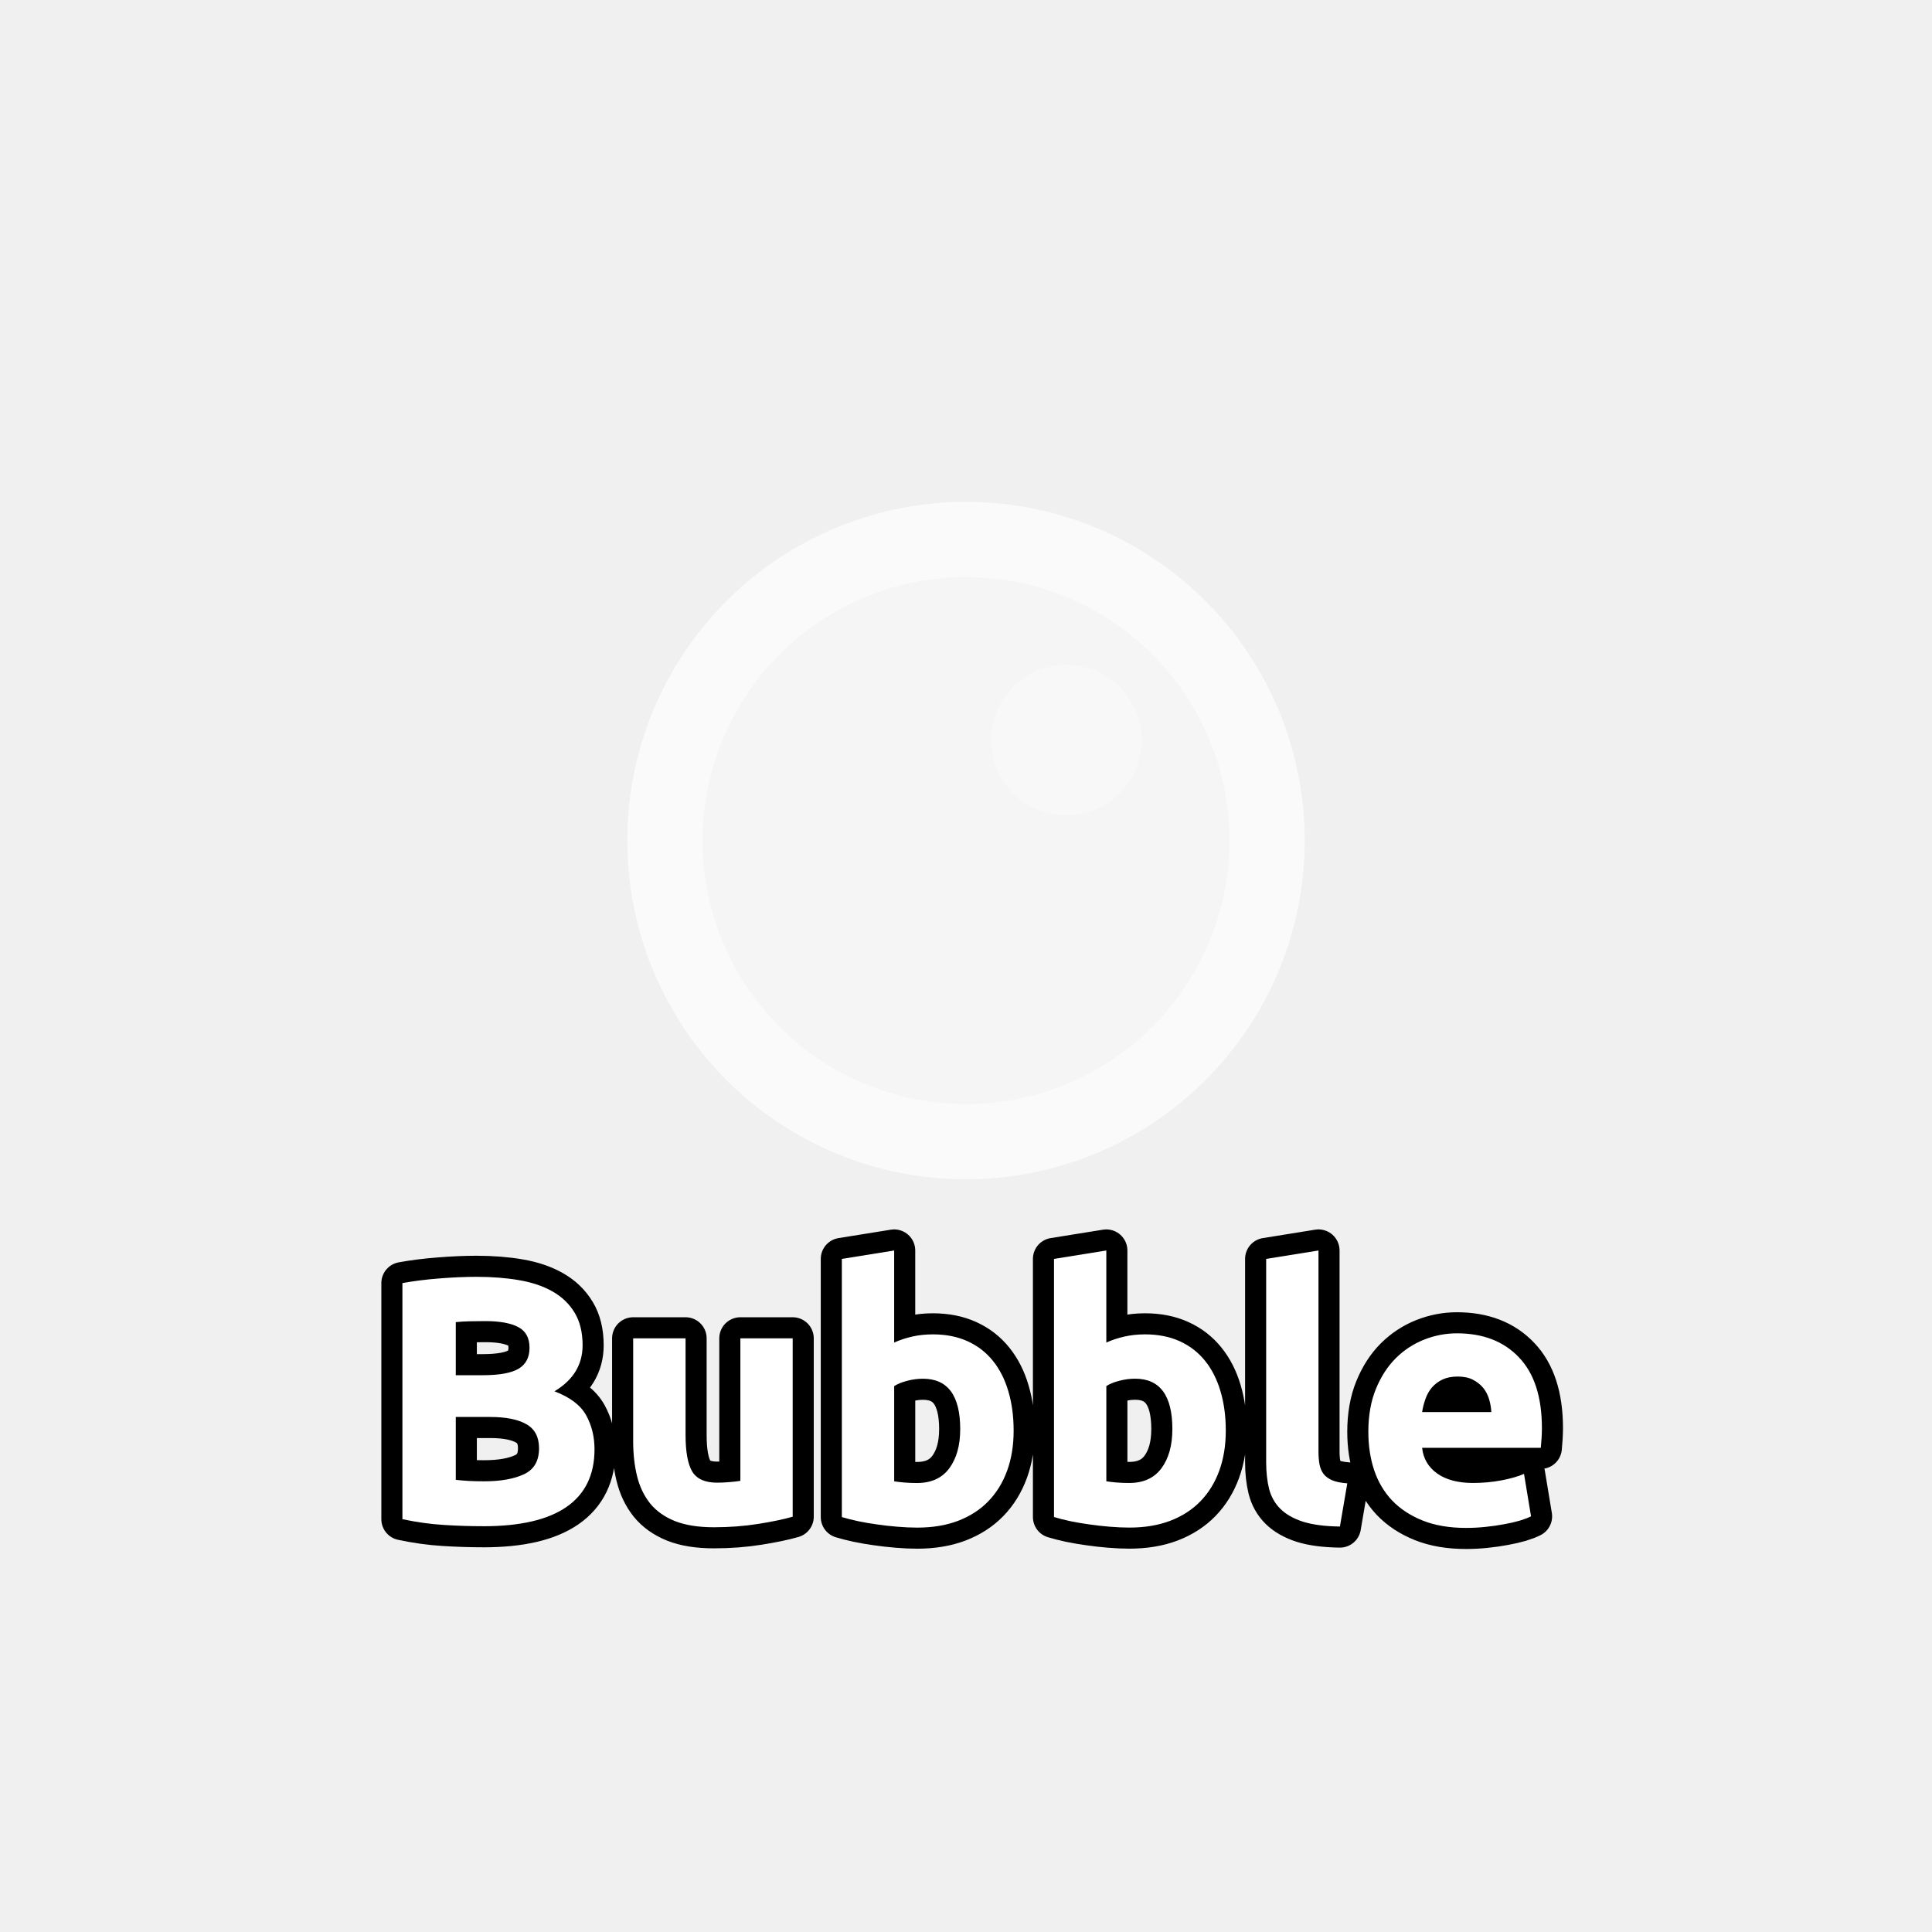
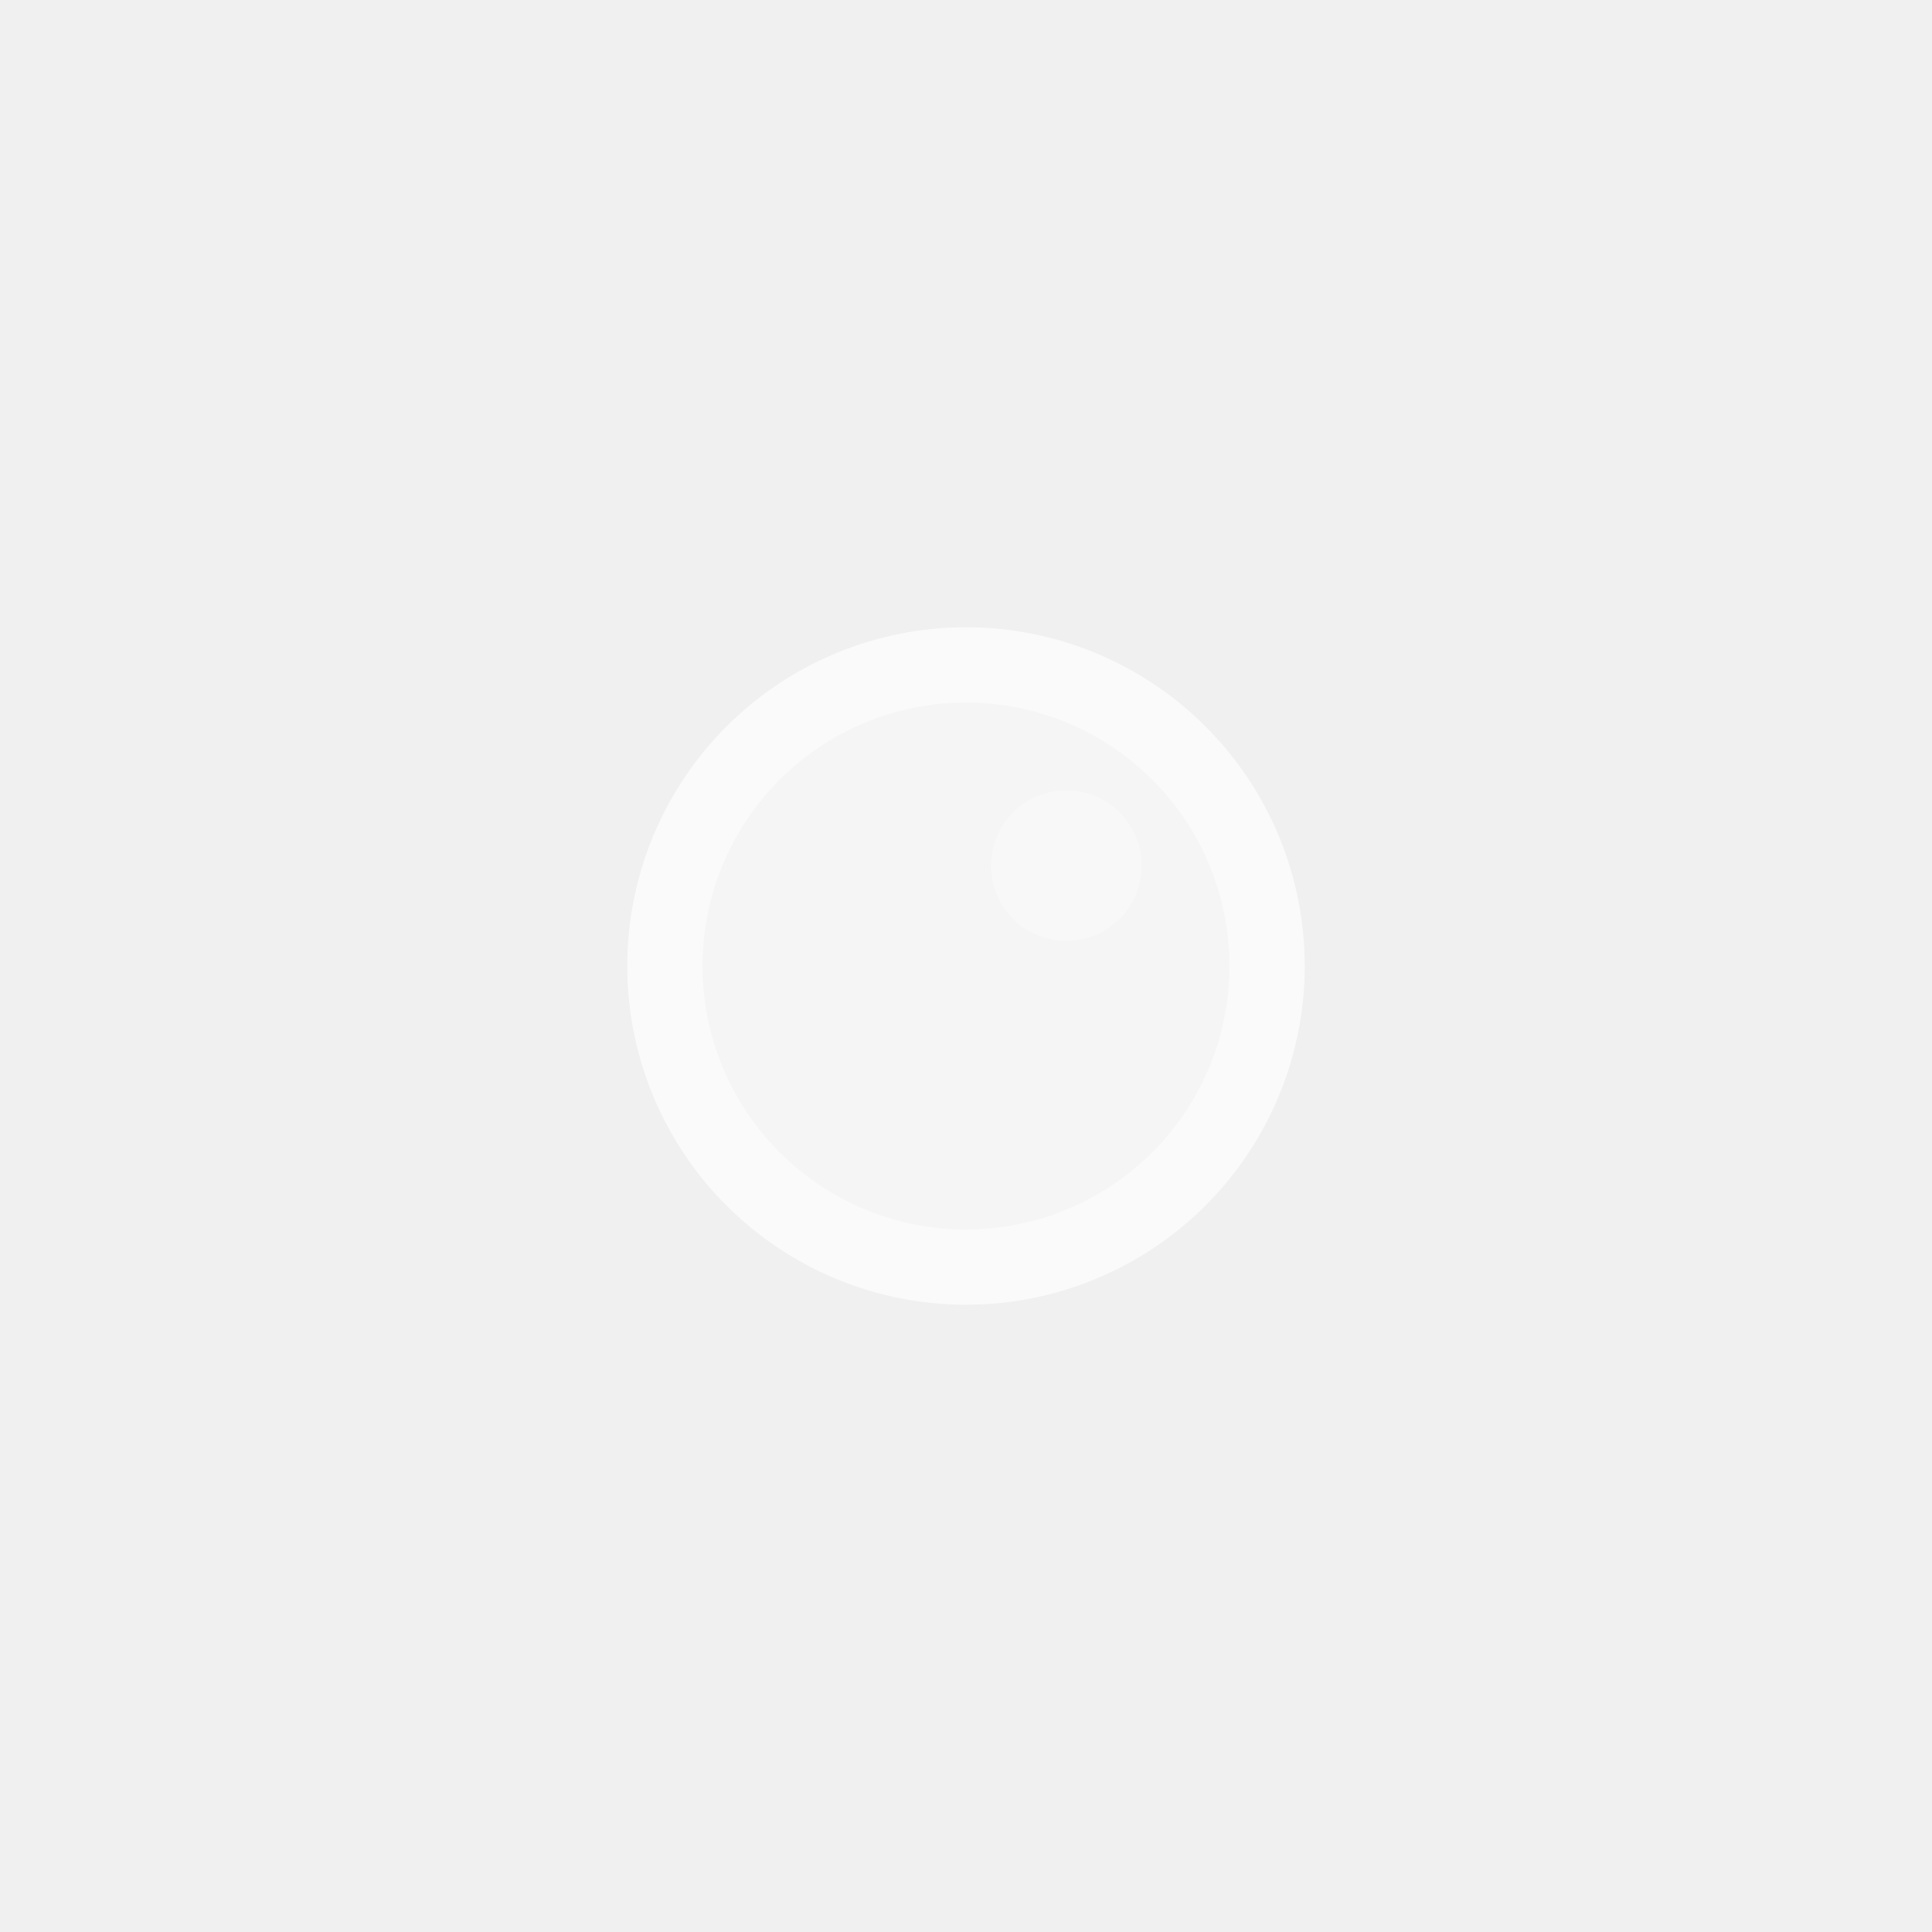
<svg xmlns="http://www.w3.org/2000/svg" viewBox="0 0 110 110">
-   <path fill="none" stroke="#fff" stroke-linejoin="round" stroke-opacity=".698" stroke-width="4.286" d="M72.143 47.857q0 .42-.02.841-.021.42-.063.84-.041.418-.103.834-.061.417-.144.83-.082.412-.184.82-.102.409-.224.811t-.264.8q-.142.396-.303.784-.161.39-.341.77t-.378.751-.415.732-.45.711-.485.688-.517.663-.55.638-.58.609-.61.58-.637.55-.663.517-.688.485-.71.45-.733.415-.751.378-.77.341-.785.303-.799.264-.81.224-.822.185-.829.143-.835.103-.839.062T55 65q-.42 0-.841-.02-.42-.02-.84-.062-.418-.04-.834-.103-.417-.061-.83-.143-.412-.082-.82-.185-.409-.102-.811-.224t-.8-.264q-.395-.142-.784-.303-.39-.161-.77-.34t-.751-.38q-.371-.198-.732-.414t-.711-.45-.688-.485-.663-.517q-.326-.267-.637-.55-.312-.283-.61-.58-.297-.298-.58-.61-.283-.311-.55-.637-.267-.325-.517-.663t-.485-.688-.45-.71-.415-.733-.378-.751-.341-.77-.303-.785-.264-.799-.224-.81-.184-.822-.144-.829-.103-.835-.062-.839-.02-.84q0-.422.02-.842t.062-.84q.041-.418.103-.834.061-.417.144-.83.082-.412.184-.82t.224-.811.264-.8q.142-.395.303-.784t.341-.77.378-.751q.199-.371.415-.732t.45-.71.485-.689.517-.663.55-.637.58-.61.61-.58.637-.55.663-.517.688-.485.71-.45.733-.415.751-.378.77-.34q.389-.162.785-.304.396-.141.799-.264.402-.122.81-.224t.822-.184.829-.144.835-.103.839-.062q.42-.02.841-.02.42 0 .841.02.42.02.84.062.418.041.834.103.417.062.83.144.412.082.82.184.409.102.811.224t.8.264q.395.142.784.303.39.161.77.341t.751.378.732.415.711.45.688.485q.338.25.663.518.326.266.637.55.312.282.61.58.297.297.58.609.283.311.55.637.267.325.517.663t.485.688.45.71.415.733.378.752.341.769.303.785.264.799.224.81.184.822.144.829.103.835.062.839.02.841" />
-   <path fill="#fff" fill-opacity=".349" d="M70 47.857q0 .368-.018.736t-.054.734-.09.731-.126.725q-.072.362-.162.719-.089.357-.196.71-.107.352-.23.698-.125.347-.266.687-.14.34-.298.673t-.331.658q-.174.325-.363.64-.19.316-.394.623-.205.306-.424.602-.22.295-.453.58t-.48.557-.508.534q-.26.26-.534.507-.272.248-.557.481-.285.234-.58.453-.296.22-.602.424-.307.205-.622.394-.316.19-.641.363t-.658.33-.673.3-.687.264-.699.231-.71.197q-.356.09-.718.16-.36.073-.725.127-.364.054-.73.09-.367.036-.735.054t-.736.018-.736-.018-.734-.054-.731-.09-.725-.126-.719-.161q-.357-.09-.71-.197-.352-.107-.698-.23-.347-.125-.687-.266-.34-.14-.673-.298t-.658-.331-.64-.363q-.316-.19-.623-.394-.306-.204-.601-.424-.296-.22-.58-.453-.286-.233-.558-.48-.273-.248-.534-.508-.26-.26-.507-.534-.248-.272-.481-.557-.234-.285-.453-.58-.22-.296-.424-.602-.205-.307-.394-.622-.19-.316-.363-.64-.173-.326-.33-.659-.158-.332-.3-.673-.14-.34-.264-.687-.124-.346-.231-.699-.107-.352-.196-.71-.09-.356-.162-.718-.072-.36-.126-.725-.054-.364-.09-.73-.036-.367-.054-.735T40 47.857t.018-.736.054-.734.09-.73q.054-.365.126-.726t.162-.719.196-.71.23-.698.266-.687q.14-.34.298-.673t.331-.658.363-.64q.19-.316.394-.622.205-.307.424-.602.22-.296.453-.58.233-.285.48-.558.248-.273.508-.533t.534-.508q.272-.247.557-.481t.58-.453q.296-.22.602-.424.307-.205.622-.394.316-.19.641-.363t.658-.33.673-.3.687-.264.699-.231.71-.196q.356-.09.718-.162.36-.071.725-.126.364-.054.73-.09.367-.036.735-.054t.736-.018.736.018.734.054.731.09q.364.055.725.126.362.072.719.162t.71.196q.352.107.698.231.347.124.687.265.34.14.673.298t.658.331.64.363q.316.19.623.394.306.205.601.424.296.22.58.453.286.234.558.48.273.248.534.509.26.26.507.533.248.273.481.557.234.285.453.58.22.296.424.603.205.306.394.622.19.315.363.64t.33.658.3.673q.14.34.264.687.124.346.231.699.107.352.196.71.09.357.162.718.072.36.126.725.054.364.09.73.036.367.054.735t.018.736" />
-   <path fill="#fff" fill-opacity=".349" d="M65 42.143q0 .21-.02.42-.021.21-.062.416t-.103.408q-.06.201-.141.396-.08.194-.18.38t-.216.36q-.117.176-.25.339-.134.162-.283.311-.15.15-.312.283-.163.133-.338.25t-.36.216q-.186.1-.38.18-.195.08-.397.142-.201.061-.408.102t-.416.062-.42.02q-.21 0-.42-.02t-.416-.062q-.206-.04-.408-.102t-.396-.142-.38-.18-.36-.216q-.176-.117-.339-.25-.162-.134-.311-.283t-.283-.311-.25-.338-.216-.36q-.1-.187-.18-.381-.08-.195-.142-.396-.061-.202-.102-.408-.041-.207-.062-.416-.02-.21-.02-.42t.02-.42.062-.416q.041-.207.102-.408.061-.202.142-.396.08-.195.18-.38.099-.186.216-.361t.25-.338.283-.312.311-.282.338-.25q.175-.118.361-.217.186-.1.38-.18.195-.08.396-.141.202-.061.408-.103.207-.04.416-.061.21-.02.42-.02t.42.02.416.061q.207.042.408.103.202.06.396.141.195.08.38.18.186.1.361.216.175.117.338.25.163.134.312.283.149.15.282.312.134.163.25.338.118.175.217.36.1.186.18.38.08.195.141.397.062.201.103.408t.061.416.021.42" />
-   <path fill="none" stroke="#000" stroke-linecap="round" stroke-linejoin="round" stroke-width="2.4" d="M27.53 86.896q-1.142 0-2.27-.073-1.128-.068-2.348-.327V73.054q.957-.176 2.094-.264 1.143-.093 2.124-.093 1.319 0 2.427.19 1.113.191 1.914.65t1.25 1.21q.45.748.45 1.847 0 1.66-1.602 2.622 1.323.498 1.802 1.362.478.86.478 1.939 0 2.177-1.592 3.28-1.587 1.1-4.726 1.1m-1.581-6.22v3.579q.341.039.742.063.4.02.879.02 1.401 0 2.26-.4.86-.401.86-1.48 0-.962-.723-1.372-.718-.41-2.055-.41zm0-2.378h1.523q1.436 0 2.056-.371t.62-1.192q0-.84-.64-1.176-.64-.342-1.88-.342-.4 0-.859.01t-.82.048zm19.182 8.056q-.762.22-1.963.41-1.196.191-2.52.191-1.338 0-2.231-.356-.889-.362-1.411-1.011-.518-.654-.737-1.553-.22-.898-.22-1.977v-5.86h2.983v5.498q0 1.44.376 2.08.381.64 1.421.64.322 0 .679-.03.361-.029.644-.073v-8.115h2.979zm9.539-4.98q0-2.876-2.12-2.876-.459 0-.913.122-.449.117-.727.298v5.42q.22.039.556.068.342.03.743.03 1.22 0 1.84-.84t.62-2.222m3.042.083q0 1.26-.371 2.28-.372 1.02-1.075 1.743-.698.718-1.718 1.109-1.016.386-2.32.386-.537 0-1.128-.05-.59-.048-1.162-.131-.566-.078-1.089-.186-.517-.112-.918-.234V71.677l2.979-.479v5.24q.498-.22 1.04-.342t1.162-.123q1.118 0 1.977.391.86.39 1.441 1.113.581.718.879 1.729.303 1.01.303 2.25m9.038-.083q0-2.876-2.12-2.876-.459 0-.913.122-.449.117-.727.298v5.42q.22.039.556.068.342.03.743.03 1.22 0 1.84-.84t.62-2.222m3.042.083q0 1.26-.371 2.28-.372 1.02-1.075 1.743-.698.718-1.719 1.109-1.015.386-2.319.386-.537 0-1.128-.05-.59-.048-1.162-.131-.566-.078-1.089-.186-.517-.112-.918-.234V71.677l2.979-.479v5.24q.498-.22 1.04-.342t1.162-.123q1.118 0 1.978.391.859.39 1.44 1.113.581.718.879 1.729.303 1.01.303 2.25m6.498 5.459q-1.298-.02-2.109-.278-.81-.264-1.284-.733-.469-.469-.64-1.137-.166-.674-.166-1.514V71.677l2.979-.479v11.46q0 .396.058.718.064.322.23.542.17.22.488.361.322.137.864.176zm1.618-5.381q0-1.401.43-2.451t1.128-1.748q.703-.698 1.611-1.06.913-.361 1.875-.361 2.237 0 3.535 1.372 1.304 1.367 1.304 4.028 0 .26-.02.572-.019.307-.043.547H80.97q.098.922.86 1.464.761.537 2.04.537.82 0 1.607-.146.79-.151 1.294-.371l.4 2.417q-.24.122-.64.244-.4.117-.893.205-.488.093-1.05.151-.557.059-1.118.059-1.421 0-2.47-.42t-1.744-1.147q-.688-.733-1.02-1.729-.328-1-.328-2.163m7.002-1.138q-.02-.38-.131-.742-.108-.361-.337-.64-.23-.278-.581-.459-.352-.18-.87-.18-.502 0-.864.17-.356.172-.596.45-.239.278-.37.65-.133.37-.191.751z" />
-   <path fill="#fff" d="M27.53 86.896q-1.142 0-2.27-.073-1.128-.068-2.348-.327V73.054q.957-.176 2.094-.264 1.143-.093 2.124-.093 1.319 0 2.427.19 1.113.191 1.914.65t1.25 1.21q.45.748.45 1.847 0 1.66-1.602 2.622 1.323.498 1.802 1.362.478.86.478 1.939 0 2.177-1.592 3.28-1.587 1.1-4.726 1.1m-1.581-6.22v3.579q.341.039.742.063.4.02.879.02 1.401 0 2.26-.4.86-.401.86-1.48 0-.962-.723-1.372-.718-.41-2.055-.41zm0-2.378h1.523q1.436 0 2.056-.371t.62-1.192q0-.84-.64-1.176-.64-.342-1.88-.342-.4 0-.859.01t-.82.048zm19.182 8.056q-.762.22-1.963.41-1.196.191-2.52.191-1.338 0-2.231-.356-.889-.362-1.411-1.011-.518-.654-.737-1.553-.22-.898-.22-1.977v-5.86h2.983v5.498q0 1.44.376 2.08.381.64 1.421.64.322 0 .679-.03.361-.029.644-.073v-8.115h2.979zm9.539-4.98q0-2.876-2.12-2.876-.459 0-.913.122-.449.117-.727.298v5.42q.22.039.556.068.342.03.743.03 1.22 0 1.84-.84t.62-2.222m3.042.083q0 1.26-.371 2.28-.372 1.02-1.075 1.743-.698.718-1.718 1.109-1.016.386-2.32.386-.537 0-1.128-.05-.59-.048-1.162-.131-.566-.078-1.089-.186-.517-.112-.918-.234V71.677l2.979-.479v5.24q.498-.22 1.04-.342t1.162-.123q1.118 0 1.977.391.86.39 1.441 1.113.581.718.879 1.729.303 1.01.303 2.25m9.038-.083q0-2.876-2.12-2.876-.459 0-.913.122-.449.117-.727.298v5.42q.22.039.556.068.342.03.743.03 1.22 0 1.84-.84t.62-2.222m3.042.083q0 1.26-.371 2.28-.372 1.02-1.075 1.743-.698.718-1.719 1.109-1.015.386-2.319.386-.537 0-1.128-.05-.59-.048-1.162-.131-.566-.078-1.089-.186-.517-.112-.918-.234V71.677l2.979-.479v5.24q.498-.22 1.04-.342t1.162-.123q1.118 0 1.978.391.859.39 1.44 1.113.581.718.879 1.729.303 1.01.303 2.25m6.498 5.459q-1.298-.02-2.109-.278-.81-.264-1.284-.733-.469-.469-.64-1.137-.166-.674-.166-1.514V71.677l2.979-.479v11.46q0 .396.058.718.064.322.23.542.17.22.488.361.322.137.864.176zm1.618-5.381q0-1.401.43-2.451t1.128-1.748q.703-.698 1.611-1.06.913-.361 1.875-.361 2.237 0 3.535 1.372 1.304 1.367 1.304 4.028 0 .26-.02.572-.019.307-.043.547H80.97q.098.922.86 1.464.761.537 2.04.537.82 0 1.607-.146.79-.151 1.294-.371l.4 2.417q-.24.122-.64.244-.4.117-.893.205-.488.093-1.05.151-.557.059-1.118.059-1.421 0-2.47-.42t-1.744-1.147q-.688-.733-1.02-1.729-.328-1-.328-2.163m7.002-1.138q-.02-.38-.131-.742-.108-.361-.337-.64-.23-.278-.581-.459-.352-.18-.87-.18-.502 0-.864.17-.356.172-.596.45-.239.278-.37.65-.133.37-.191.751z" />
+   <g transform="translate(-0.001 7.142)">
+     <path fill="none" stroke="#fff" stroke-linejoin="round" stroke-opacity=".698" stroke-width="4.286" d="M72.143 47.857q0 .42-.02.841-.021.42-.063.84-.041.418-.103.834-.061.417-.144.83-.082.412-.184.82-.102.409-.224.811t-.264.8q-.142.396-.303.784-.161.39-.341.77t-.378.751-.415.732-.45.711-.485.688-.517.663-.55.638-.58.609-.61.58-.637.55-.663.517-.688.485-.71.45-.733.415-.751.378-.77.341-.785.303-.799.264-.81.224-.822.185-.829.143-.835.103-.839.062T55 65q-.42 0-.841-.02-.42-.02-.84-.062-.418-.04-.834-.103-.417-.061-.83-.143-.412-.082-.82-.185-.409-.102-.811-.224t-.8-.264q-.395-.142-.784-.303-.39-.161-.77-.34t-.751-.38q-.371-.198-.732-.414t-.711-.45-.688-.485-.663-.517q-.326-.267-.637-.55-.312-.283-.61-.58-.297-.298-.58-.61-.283-.311-.55-.637-.267-.325-.517-.663t-.485-.688-.45-.71-.415-.733-.378-.751-.341-.77-.303-.785-.264-.799-.224-.81-.184-.822-.144-.829-.103-.835-.062-.839-.02-.84q0-.422.02-.842t.062-.84q.041-.418.103-.834.061-.417.144-.83.082-.412.184-.82t.224-.811.264-.8q.142-.395.303-.784t.341-.77.378-.751q.199-.371.415-.732t.45-.71.485-.689.517-.663.55-.637.58-.61.61-.58.637-.55.663-.517.688-.485.71-.45.733-.415.751-.378.77-.34q.389-.162.785-.304.396-.141.799-.264.402-.122.81-.224t.822-.184.829-.144.835-.103.839-.062q.42-.02.841-.02.42 0 .841.02.42.02.84.062.418.041.834.103.417.062.83.144.412.082.82.184.409.102.811.224t.8.264q.395.142.784.303.39.161.77.341t.751.378.732.415.711.45.688.485q.338.25.663.518.326.266.637.55.312.282.61.58.297.297.58.609.283.311.55.637.267.325.517.663t.485.688.45.71.415.733.378.752.341.769.303.785.264.799.224.81.184.822.144.829.103.835.062.839.02.841" />
+     <path fill="#fff" fill-opacity=".349" d="M70 47.857q0 .368-.018.736t-.054.734-.09.731-.126.725q-.072.362-.162.719-.089.357-.196.71-.107.352-.23.698-.125.347-.266.687-.14.34-.298.673t-.331.658q-.174.325-.363.64-.19.316-.394.623-.205.306-.424.602-.22.295-.453.58t-.48.557-.508.534q-.26.26-.534.507-.272.248-.557.481-.285.234-.58.453-.296.22-.602.424-.307.205-.622.394-.316.19-.641.363t-.658.33-.673.3-.687.264-.699.231-.71.197q-.356.09-.718.16-.36.073-.725.127-.364.054-.73.09-.367.036-.735.054t-.736.018-.736-.018-.734-.054-.731-.09-.725-.126-.719-.161q-.357-.09-.71-.197-.352-.107-.698-.23-.347-.125-.687-.266-.34-.14-.673-.298t-.658-.331-.64-.363q-.316-.19-.623-.394-.306-.204-.601-.424-.296-.22-.58-.453-.286-.233-.558-.48-.273-.248-.534-.508-.26-.26-.507-.534-.248-.272-.481-.557-.234-.285-.453-.58-.22-.296-.424-.602-.205-.307-.394-.622-.19-.316-.363-.64-.173-.326-.33-.659-.158-.332-.3-.673-.14-.34-.264-.687-.124-.346-.231-.699-.107-.352-.196-.71-.09-.356-.162-.718-.072-.36-.126-.725-.054-.364-.09-.73-.036-.367-.054-.735T40 47.857t.018-.736.054-.734.09-.73q.054-.365.126-.726t.162-.719.196-.71.23-.698.266-.687q.14-.34.298-.673t.331-.658.363-.64q.19-.316.394-.622.205-.307.424-.602.22-.296.453-.58.233-.285.48-.558.248-.273.508-.533t.534-.508q.272-.247.557-.481t.58-.453q.296-.22.602-.424.307-.205.622-.394.316-.19.641-.363t.658-.33.673-.3.687-.264.699-.231.71-.196q.356-.09.718-.162.36-.071.725-.126.364-.054.73-.09.367-.036.735-.054t.736-.018.736.018.734.054.731.09q.364.055.725.126.362.072.719.162t.71.196q.352.107.698.231.347.124.687.265.34.14.673.298t.658.331.64.363q.316.19.623.394.306.205.601.424.296.22.58.453.286.234.558.48.273.248.534.509.26.26.507.533.248.273.481.557.234.285.453.58.22.296.424.603.205.306.394.622.19.315.363.64t.33.658.3.673q.14.34.264.687.124.346.231.699.107.352.196.71.09.357.162.718.072.36.126.725.054.364.09.73.036.367.054.735t.018.736" />
+     <path fill="#fff" fill-opacity=".349" d="M65 42.143q0 .21-.02.42-.021.21-.062.416t-.103.408q-.06.201-.141.396-.08.194-.18.38t-.216.36q-.117.176-.25.339-.134.162-.283.311-.15.15-.312.283-.163.133-.338.25t-.36.216q-.186.1-.38.18-.195.08-.397.142-.201.061-.408.102t-.416.062-.42.02q-.21 0-.42-.02t-.416-.062q-.206-.04-.408-.102t-.396-.142-.38-.18-.36-.216q-.176-.117-.339-.25-.162-.134-.311-.283t-.283-.311-.25-.338-.216-.36q-.1-.187-.18-.381-.08-.195-.142-.396-.061-.202-.102-.408-.041-.207-.062-.416-.02-.21-.02-.42t.02-.42.062-.416q.041-.207.102-.408.061-.202.142-.396.08-.195.18-.38.099-.186.216-.361t.25-.338.283-.312.311-.282.338-.25q.175-.118.361-.217.186-.1.38-.18.195-.08.396-.141.202-.061.408-.103.207-.04.416-.061.21-.02.42-.02t.42.02.416.061q.207.042.408.103.202.06.396.141.195.08.38.18.186.1.361.216.175.117.338.25.163.134.312.283.149.15.282.312.134.163.25.338.118.175.217.36.1.186.18.38.08.195.141.397.062.201.103.408t.061.416.021.42" />
+   </g>
</svg>
